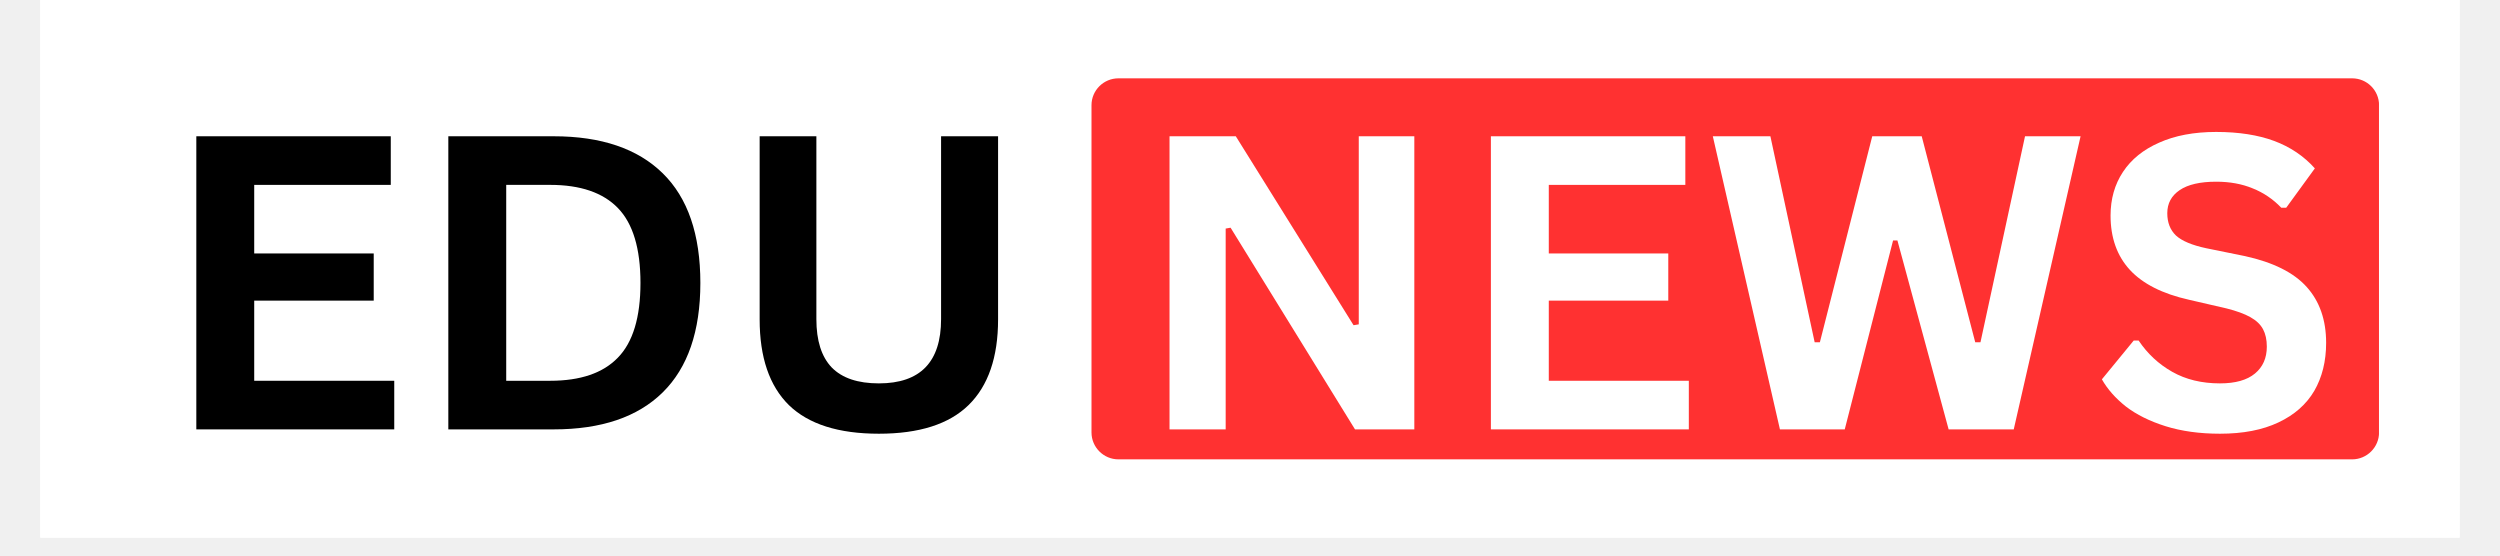
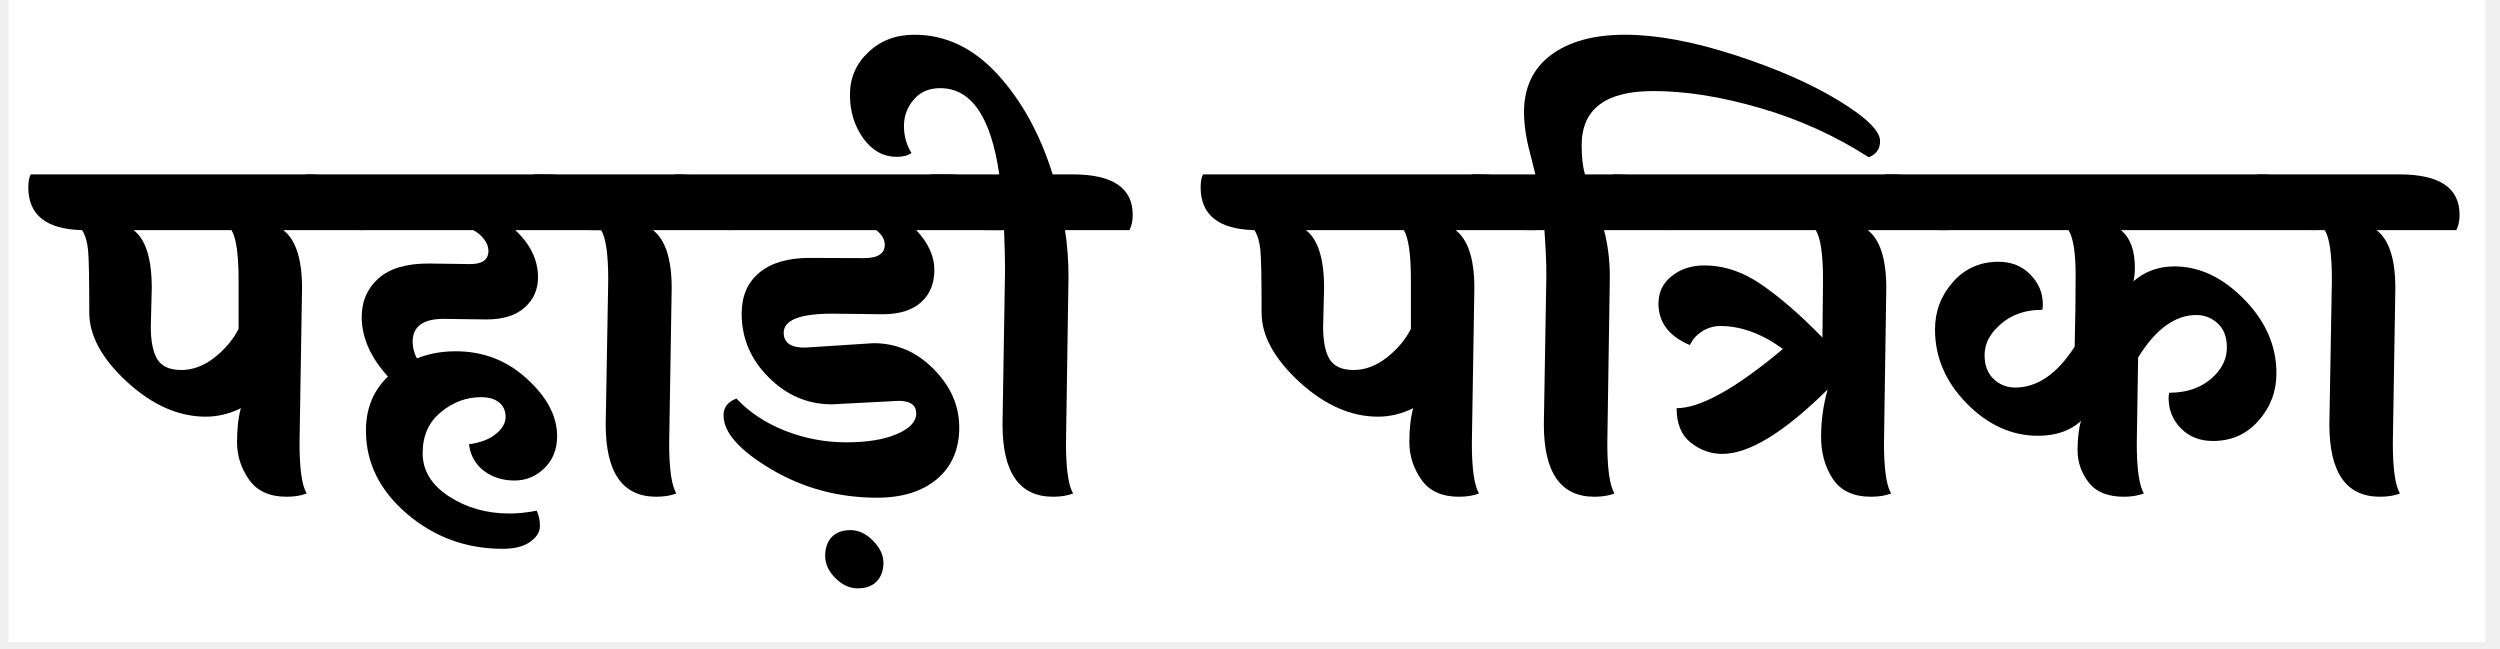
- <svg xmlns="http://www.w3.org/2000/svg" width="180" zoomAndPan="magnify" viewBox="0 0 135 30" height="40" preserveAspectRatio="xMidYMid meet" version="1.0">
+ <svg xmlns="http://www.w3.org/2000/svg" width="270" zoomAndPan="magnify" viewBox="0 0 202.5 52.5" height="70" preserveAspectRatio="xMidYMid meet" version="1.0">
  <defs>
    <g />
-     <clipPath id="028a7a8124">
-       <path d="M 2.176 0 L 132.82 0 L 132.82 29.031 L 2.176 29.031 Z M 2.176 0 " clip-rule="nonzero" />
-     </clipPath>
-     <clipPath id="5a16b8ed4e">
-       <path d="M 58.941 4.23 L 128.543 4.23 L 128.543 24.805 L 58.941 24.805 Z M 58.941 4.23 " clip-rule="nonzero" />
-     </clipPath>
-     <clipPath id="f81101cb15">
-       <path d="M 60.395 4.23 L 127.016 4.23 C 127.816 4.23 128.469 4.879 128.469 5.68 L 128.469 23.352 C 128.469 24.152 127.816 24.805 127.016 24.805 L 60.395 24.805 C 59.594 24.805 58.941 24.152 58.941 23.352 L 58.941 5.68 C 58.941 4.879 59.594 4.23 60.395 4.23 Z M 60.395 4.23 " clip-rule="nonzero" />
-     </clipPath>
-     <clipPath id="b70ad9b25f">
-       <path d="M 0.941 0.23 L 70.527 0.23 L 70.527 20.805 L 0.941 20.805 Z M 0.941 0.23 " clip-rule="nonzero" />
-     </clipPath>
-     <clipPath id="49c9b992dd">
-       <path d="M 2.395 0.23 L 69.016 0.23 C 69.816 0.23 70.469 0.879 70.469 1.68 L 70.469 19.352 C 70.469 20.152 69.816 20.805 69.016 20.805 L 2.395 20.805 C 1.594 20.805 0.941 20.152 0.941 19.352 L 0.941 1.68 C 0.941 0.879 1.594 0.23 2.395 0.23 Z M 2.395 0.23 " clip-rule="nonzero" />
-     </clipPath>
-     <clipPath id="89b215b684">
-       <rect x="0" width="71" y="0" height="21" />
+     <clipPath id="50dd95402d">
+       <path d="M 0.707 0 L 201.297 0 L 201.297 52.004 L 0.707 52.004 Z M 0.707 0 " clip-rule="nonzero" />
    </clipPath>
  </defs>
-   <g clip-path="url(#028a7a8124)">
-     <path fill="#ffffff" d="M 2.176 0 L 132.824 0 L 132.824 29.031 L 2.176 29.031 Z M 2.176 0 " fill-opacity="1" fill-rule="nonzero" />
-     <path fill="#ffffff" d="M 2.176 0 L 132.824 0 L 132.824 29.031 L 2.176 29.031 Z M 2.176 0 " fill-opacity="1" fill-rule="nonzero" />
+   <g clip-path="url(#50dd95402d)">
+     <path fill="#ffffff" d="M 0.707 0 L 201.297 0 L 201.297 52.004 L 0.707 52.004 Z M 0.707 0 " fill-opacity="1" fill-rule="nonzero" />
+     <path fill="#ffffff" d="M 0.707 0 L 201.297 0 L 201.297 52.004 L 0.707 52.004 Z M 0.707 0 " fill-opacity="1" fill-rule="nonzero" />
  </g>
-   <g clip-path="url(#5a16b8ed4e)">
-     <g clip-path="url(#f81101cb15)">
-       <g transform="matrix(1, 0, 0, 1, 58, 4)">
-         <g clip-path="url(#89b215b684)">
-           <g clip-path="url(#b70ad9b25f)">
-             <g clip-path="url(#49c9b992dd)">
-               <path fill="#ff3131" d="M 0.941 0.23 L 70.465 0.23 L 70.465 20.805 L 0.941 20.805 Z M 0.941 0.23 " fill-opacity="1" fill-rule="nonzero" />
-             </g>
-           </g>
-         </g>
+   <g fill="#000000" fill-opacity="1">
+     <g transform="translate(5.184417, 39.96934)">
+       <g>
+         <path d="M 7.109 -16.641 L 7.031 -13.516 C 7.031 -12.328 7.207 -11.441 7.562 -10.859 C 7.926 -10.285 8.57 -10 9.5 -10 C 10.426 -10 11.312 -10.328 12.156 -10.984 C 13.008 -11.641 13.672 -12.422 14.141 -13.328 L 14.141 -17.297 C 14.141 -19.391 13.945 -20.734 13.562 -21.328 L 5.641 -21.328 C 6.617 -20.578 7.109 -19.016 7.109 -16.641 Z M 19.281 -16.641 L 19.078 -4.062 C 19.078 -2 19.27 -0.645 19.656 0 C 19.219 0.176 18.676 0.266 18.031 0.266 C 16.645 0.266 15.629 -0.195 14.984 -1.125 C 14.336 -2.051 14.016 -3.062 14.016 -4.156 C 14.016 -5.25 14.117 -6.164 14.328 -6.906 C 13.398 -6.445 12.445 -6.219 11.469 -6.219 C 9.281 -6.219 7.16 -7.156 5.109 -9.031 C 3.066 -10.914 2.047 -12.785 2.047 -14.641 C 2.047 -17.316 2.016 -18.992 1.953 -19.672 C 1.891 -20.359 1.727 -20.91 1.469 -21.328 C -1.438 -21.398 -2.891 -22.555 -2.891 -24.797 C -2.891 -25.234 -2.828 -25.582 -2.703 -25.844 L 19.656 -25.844 C 22.906 -25.844 24.531 -24.75 24.531 -22.562 C 24.531 -22.094 24.438 -21.68 24.25 -21.328 L 17.766 -21.328 C 18.773 -20.547 19.281 -18.984 19.281 -16.641 Z M 19.281 -16.641 " />
      </g>
    </g>
  </g>
  <g fill="#000000" fill-opacity="1">
-     <g transform="translate(8.539564, 23.18675)">
+     <g transform="translate(27.28199, 39.96934)">
      <g>
-         <path d="M 5.188 -6.953 L 5.188 -2.625 L 12.75 -2.625 L 12.75 0 L 2.062 0 L 2.062 -15.828 L 12.562 -15.828 L 12.562 -13.203 L 5.188 -13.203 L 5.188 -9.5 L 11.641 -9.5 L 11.641 -6.953 Z M 5.188 -6.953 " />
+         <path d="M 7.422 -18.625 L 10.812 -18.578 C 11.789 -18.578 12.281 -18.938 12.281 -19.656 C 12.281 -19.969 12.164 -20.273 11.938 -20.578 C 11.707 -20.891 11.41 -21.141 11.047 -21.328 L 2.156 -21.328 C -1.082 -21.328 -2.703 -22.484 -2.703 -24.797 C -2.703 -25.234 -2.641 -25.582 -2.516 -25.844 L 16.875 -25.844 C 20.125 -25.844 21.75 -24.75 21.75 -22.562 C 21.75 -22.094 21.656 -21.68 21.469 -21.328 L 14.453 -21.328 C 15.68 -20.191 16.297 -18.914 16.297 -17.5 C 16.297 -16.52 15.938 -15.707 15.219 -15.062 C 14.5 -14.414 13.457 -14.094 12.094 -14.094 L 8.656 -14.141 C 6.977 -14.141 6.141 -13.52 6.141 -12.281 C 6.141 -11.844 6.254 -11.395 6.484 -10.938 C 7.441 -11.32 8.488 -11.516 9.625 -11.516 C 11.863 -11.516 13.789 -10.77 15.406 -9.281 C 17.031 -7.801 17.844 -6.254 17.844 -4.641 C 17.844 -3.578 17.5 -2.711 16.812 -2.047 C 16.133 -1.379 15.328 -1.047 14.391 -1.047 C 13.453 -1.047 12.633 -1.301 11.938 -1.812 C 11.238 -2.332 10.828 -3.055 10.703 -3.984 C 11.629 -4.109 12.352 -4.383 12.875 -4.812 C 13.406 -5.238 13.672 -5.703 13.672 -6.203 C 13.672 -6.703 13.492 -7.094 13.141 -7.375 C 12.797 -7.656 12.305 -7.797 11.672 -7.797 C 10.484 -7.797 9.398 -7.391 8.422 -6.578 C 7.441 -5.773 6.953 -4.672 6.953 -3.266 C 6.953 -1.859 7.66 -0.691 9.078 0.234 C 10.492 1.16 12.129 1.625 13.984 1.625 C 14.703 1.625 15.438 1.547 16.188 1.391 C 16.363 1.754 16.453 2.172 16.453 2.641 C 16.453 3.117 16.188 3.547 15.656 3.922 C 15.133 4.297 14.395 4.484 13.438 4.484 C 10.477 4.484 7.891 3.535 5.672 1.641 C 3.461 -0.254 2.359 -2.5 2.359 -5.094 C 2.359 -6.875 2.953 -8.332 4.141 -9.469 C 2.723 -11.031 2.016 -12.641 2.016 -14.297 C 2.016 -15.555 2.461 -16.594 3.359 -17.406 C 4.266 -18.219 5.617 -18.625 7.422 -18.625 Z M 7.422 -18.625 " />
      </g>
    </g>
  </g>
  <g fill="#000000" fill-opacity="1">
-     <g transform="translate(22.14753, 23.18675)">
+     <g transform="translate(46.25036, 39.96934)">
      <g>
-         <path d="M 7.75 -15.828 C 10.32 -15.828 12.285 -15.16 13.641 -13.828 C 14.992 -12.504 15.672 -10.531 15.672 -7.906 C 15.672 -5.301 14.992 -3.332 13.641 -2 C 12.285 -0.664 10.32 0 7.75 0 L 2.062 0 L 2.062 -15.828 Z M 7.562 -2.625 C 9.195 -2.625 10.414 -3.039 11.219 -3.875 C 12.031 -4.707 12.438 -6.051 12.438 -7.906 C 12.438 -9.77 12.031 -11.117 11.219 -11.953 C 10.414 -12.785 9.195 -13.203 7.562 -13.203 L 5.188 -13.203 L 5.188 -2.625 Z M 7.562 -2.625 " />
+         <path d="M 2.812 -5.594 L 3.016 -17.297 C 3.016 -19.391 2.82 -20.734 2.438 -21.328 L 1.656 -21.328 C -1.582 -21.328 -3.203 -22.484 -3.203 -24.797 C -3.203 -25.234 -3.141 -25.582 -3.016 -25.844 L 8.5 -25.844 C 11.738 -25.844 13.359 -24.75 13.359 -22.562 C 13.359 -22.094 13.27 -21.68 13.094 -21.328 L 6.641 -21.328 C 7.648 -20.547 8.156 -18.984 8.156 -16.641 L 7.953 -4.062 C 7.953 -2 8.145 -0.645 8.531 0 C 8.094 0.176 7.551 0.266 6.906 0.266 C 4.176 0.266 2.812 -1.688 2.812 -5.594 Z M 2.812 -5.594 " />
      </g>
    </g>
  </g>
  <g fill="#000000" fill-opacity="1">
-     <g transform="translate(39.06817, 23.18675)">
+     <g transform="translate(57.18325, 39.96934)">
      <g>
-         <path d="M 8.391 0.234 C 6.211 0.234 4.594 -0.281 3.531 -1.312 C 2.477 -2.352 1.953 -3.895 1.953 -5.938 L 1.953 -15.828 L 5.016 -15.828 L 5.016 -5.953 C 5.016 -4.797 5.289 -3.926 5.844 -3.344 C 6.406 -2.77 7.254 -2.484 8.391 -2.484 C 10.629 -2.484 11.75 -3.641 11.75 -5.953 L 11.75 -15.828 L 14.828 -15.828 L 14.828 -5.938 C 14.828 -3.895 14.297 -2.352 13.234 -1.312 C 12.18 -0.281 10.566 0.234 8.391 0.234 Z M 8.391 0.234 " />
+         <path d="M 9.656 5.062 C 9.656 4.414 9.832 3.906 10.188 3.531 C 10.551 3.156 11.055 2.969 11.703 2.969 C 12.348 2.969 12.953 3.25 13.516 3.812 C 14.086 4.383 14.375 4.984 14.375 5.609 C 14.375 6.242 14.191 6.75 13.828 7.125 C 13.461 7.5 12.953 7.688 12.297 7.688 C 11.641 7.688 11.035 7.41 10.484 6.859 C 9.93 6.305 9.656 5.707 9.656 5.062 Z M 15.609 -7.5 L 10.203 -7.219 C 8.242 -7.219 6.535 -7.945 5.078 -9.406 C 3.617 -10.863 2.891 -12.582 2.891 -14.562 C 2.891 -15.977 3.363 -17.082 4.312 -17.875 C 5.27 -18.676 6.625 -19.078 8.375 -19.078 C 10.133 -19.078 11.594 -19.07 12.75 -19.062 C 13.906 -19.051 14.484 -19.414 14.484 -20.156 C 14.484 -20.57 14.254 -20.961 13.797 -21.328 L 2.156 -21.328 C -1.082 -21.328 -2.703 -22.484 -2.703 -24.797 C -2.703 -25.234 -2.641 -25.582 -2.516 -25.844 L 19.422 -25.844 C 22.672 -25.844 24.297 -24.75 24.297 -22.562 C 24.297 -22.094 24.207 -21.68 24.031 -21.328 L 17.031 -21.328 C 18.008 -20.297 18.5 -19.223 18.5 -18.109 C 18.5 -17.004 18.141 -16.129 17.422 -15.484 C 16.703 -14.836 15.66 -14.516 14.297 -14.516 L 10.234 -14.562 C 7.609 -14.562 6.297 -14.047 6.297 -13.016 C 6.297 -12.211 6.863 -11.812 8 -11.812 L 13.562 -12.172 C 15.438 -12.172 17.062 -11.473 18.438 -10.078 C 19.82 -8.691 20.516 -7.113 20.516 -5.344 C 20.516 -3.582 19.914 -2.191 18.719 -1.172 C 17.52 -0.16 15.898 0.344 13.859 0.344 C 10.742 0.344 7.891 -0.422 5.297 -1.953 C 2.711 -3.484 1.422 -4.941 1.422 -6.328 C 1.422 -6.973 1.77 -7.426 2.469 -7.688 C 3.5 -6.582 4.812 -5.711 6.406 -5.078 C 8.008 -4.453 9.66 -4.141 11.359 -4.141 C 13.055 -4.141 14.426 -4.363 15.469 -4.812 C 16.508 -5.258 17.031 -5.816 17.031 -6.484 C 17.031 -7.16 16.555 -7.5 15.609 -7.5 Z M 15.609 -7.5 " />
      </g>
    </g>
  </g>
-   <g fill="#ff3131" fill-opacity="1">
-     <g transform="translate(55.85307, 23.18675)">
+   <g fill="#000000" fill-opacity="1">
+     <g transform="translate(78.39227, 39.96934)">
+       <g>
+         <path d="M 2.812 -5.594 L 3.016 -18.109 C 3.016 -18.91 2.988 -19.984 2.938 -21.328 L 1.656 -21.328 C -1.582 -21.328 -3.203 -22.484 -3.203 -24.797 C -3.203 -25.234 -3.141 -25.582 -3.016 -25.844 L 2.547 -25.844 C 1.879 -30.5 0.285 -32.828 -2.234 -32.828 C -3.141 -32.828 -3.852 -32.52 -4.375 -31.906 C -4.906 -31.289 -5.172 -30.578 -5.172 -29.766 C -5.172 -28.953 -4.969 -28.223 -4.562 -27.578 C -4.863 -27.367 -5.258 -27.266 -5.75 -27.266 C -6.832 -27.266 -7.734 -27.758 -8.453 -28.75 C -9.18 -29.75 -9.547 -30.93 -9.547 -32.297 C -9.547 -33.66 -9.047 -34.812 -8.047 -35.75 C -7.055 -36.688 -5.816 -37.156 -4.328 -37.156 C -1.805 -37.156 0.43 -36.094 2.391 -33.969 C 4.348 -31.844 5.844 -29.133 6.875 -25.844 L 8.5 -25.844 C 11.738 -25.844 13.359 -24.75 13.359 -22.562 C 13.359 -22.094 13.27 -21.68 13.094 -21.328 L 7.875 -21.328 C 8.062 -20.141 8.156 -18.863 8.156 -17.5 L 7.953 -4.062 C 7.953 -2 8.145 -0.645 8.531 0 C 8.094 0.176 7.551 0.266 6.906 0.266 C 4.176 0.266 2.812 -1.688 2.812 -5.594 Z M 2.812 -5.594 " />
+       </g>
+     </g>
+   </g>
+   <g fill="#000000" fill-opacity="1">
+     <g transform="translate(89.32516, 39.96934)">
      <g />
    </g>
  </g>
-   <g fill="#ffffff" fill-opacity="1">
-     <g transform="translate(61.09249, 23.18675)">
+   <g fill="#000000" fill-opacity="1">
+     <g transform="translate(100.1422, 39.96934)">
      <g>
-         <path d="M 5.094 0 L 2.062 0 L 2.062 -15.828 L 5.641 -15.828 L 12 -5.625 L 12.281 -5.672 L 12.281 -15.828 L 15.281 -15.828 L 15.281 0 L 12.078 0 L 5.359 -10.891 L 5.094 -10.844 Z M 5.094 0 " />
+         <path d="M 7.109 -16.641 L 7.031 -13.516 C 7.031 -12.328 7.207 -11.441 7.562 -10.859 C 7.926 -10.285 8.57 -10 9.5 -10 C 10.426 -10 11.312 -10.328 12.156 -10.984 C 13.008 -11.641 13.672 -12.422 14.141 -13.328 L 14.141 -17.297 C 14.141 -19.391 13.945 -20.734 13.562 -21.328 L 5.641 -21.328 C 6.617 -20.578 7.109 -19.016 7.109 -16.641 Z M 19.281 -16.641 L 19.078 -4.062 C 19.078 -2 19.27 -0.645 19.656 0 C 19.219 0.176 18.676 0.266 18.031 0.266 C 16.645 0.266 15.629 -0.195 14.984 -1.125 C 14.336 -2.051 14.016 -3.062 14.016 -4.156 C 14.016 -5.25 14.117 -6.164 14.328 -6.906 C 13.398 -6.445 12.445 -6.219 11.469 -6.219 C 9.281 -6.219 7.16 -7.156 5.109 -9.031 C 3.066 -10.914 2.047 -12.785 2.047 -14.641 C 2.047 -17.316 2.016 -18.992 1.953 -19.672 C 1.891 -20.359 1.727 -20.91 1.469 -21.328 C -1.438 -21.398 -2.891 -22.555 -2.891 -24.797 C -2.891 -25.234 -2.828 -25.582 -2.703 -25.844 L 19.656 -25.844 C 22.906 -25.844 24.531 -24.75 24.531 -22.562 C 24.531 -22.094 24.438 -21.68 24.25 -21.328 L 17.766 -21.328 C 18.773 -20.547 19.281 -18.984 19.281 -16.641 Z M 19.281 -16.641 " />
      </g>
    </g>
  </g>
-   <g fill="#ffffff" fill-opacity="1">
-     <g transform="translate(78.44616, 23.18675)">
+   <g fill="#000000" fill-opacity="1">
+     <g transform="translate(122.2397, 39.96934)">
      <g>
-         <path d="M 5.188 -6.953 L 5.188 -2.625 L 12.75 -2.625 L 12.75 0 L 2.062 0 L 2.062 -15.828 L 12.562 -15.828 L 12.562 -13.203 L 5.188 -13.203 L 5.188 -9.5 L 11.641 -9.5 L 11.641 -6.953 Z M 5.188 -6.953 " />
+         <path d="M 2.812 -5.594 L 3.016 -17.688 C 3.016 -18.664 2.961 -19.879 2.859 -21.328 L 1.656 -21.328 C -1.582 -21.328 -3.203 -22.484 -3.203 -24.797 C -3.203 -25.234 -3.141 -25.582 -3.016 -25.844 L 2.125 -25.844 C 2.07 -26.07 1.961 -26.508 1.797 -27.156 C 1.629 -27.801 1.52 -28.25 1.469 -28.5 C 1.289 -29.406 1.203 -30.191 1.203 -30.859 C 1.203 -32.867 1.93 -34.422 3.391 -35.516 C 4.859 -36.609 6.859 -37.156 9.391 -37.156 C 11.93 -37.156 14.891 -36.609 18.266 -35.516 C 21.641 -34.422 24.445 -33.191 26.688 -31.828 C 28.926 -30.461 30.047 -29.367 30.047 -28.547 C 30.047 -27.898 29.738 -27.461 29.125 -27.234 C 26.395 -28.984 23.461 -30.312 20.328 -31.219 C 17.203 -32.133 14.316 -32.594 11.672 -32.594 C 7.805 -32.594 5.875 -31.129 5.875 -28.203 C 5.875 -27.242 5.961 -26.457 6.141 -25.844 L 8.5 -25.844 C 11.738 -25.844 13.359 -24.75 13.359 -22.562 C 13.359 -22.094 13.27 -21.68 13.094 -21.328 L 7.688 -21.328 C 8 -20.141 8.156 -18.875 8.156 -17.531 L 7.953 -4.062 C 7.953 -2 8.145 -0.645 8.531 0 C 8.094 0.176 7.551 0.266 6.906 0.266 C 4.176 0.266 2.812 -1.688 2.812 -5.594 Z M 2.812 -5.594 " />
      </g>
    </g>
  </g>
-   <g fill="#ffffff" fill-opacity="1">
-     <g transform="translate(92.05412, 23.18675)">
+   <g fill="#000000" fill-opacity="1">
+     <g transform="translate(133.2112, 39.96934)">
      <g>
-         <path d="M 7.562 0 L 4.062 0 L 0.438 -15.828 L 3.547 -15.828 L 5.938 -4.703 L 6.219 -4.703 L 9.047 -15.828 L 11.719 -15.828 L 14.609 -4.703 L 14.891 -4.703 L 17.297 -15.828 L 20.297 -15.828 L 16.688 0 L 13.172 0 L 10.406 -10.203 L 10.172 -10.203 Z M 7.562 0 " />
+         <path d="M 14.406 -12.625 L 14.453 -17.297 C 14.453 -19.391 14.254 -20.734 13.859 -21.328 L 2.156 -21.328 C -1.082 -21.328 -2.703 -22.484 -2.703 -24.797 C -2.703 -25.234 -2.641 -25.582 -2.516 -25.844 L 19.938 -25.844 C 23.176 -25.844 24.797 -24.75 24.797 -22.562 C 24.797 -22.094 24.707 -21.68 24.531 -21.328 L 18.078 -21.328 C 19.078 -20.547 19.578 -18.984 19.578 -16.641 L 19.391 -4.062 C 19.391 -2 19.582 -0.645 19.969 0 C 19.531 0.176 18.988 0.266 18.344 0.266 C 16.926 0.266 15.895 -0.211 15.25 -1.172 C 14.613 -2.141 14.297 -3.273 14.297 -4.578 C 14.297 -5.879 14.473 -7.16 14.828 -8.422 C 11.305 -4.941 8.461 -3.203 6.297 -3.203 C 5.367 -3.203 4.52 -3.504 3.75 -4.109 C 2.977 -4.711 2.594 -5.645 2.594 -6.906 C 4.52 -6.906 7.391 -8.504 11.203 -11.703 C 9.504 -12.941 7.816 -13.562 6.141 -13.562 C 5.598 -13.562 5.102 -13.414 4.656 -13.125 C 4.207 -12.844 3.879 -12.473 3.672 -12.016 C 1.973 -12.734 1.125 -13.852 1.125 -15.375 C 1.125 -16.301 1.484 -17.047 2.203 -17.609 C 2.922 -18.18 3.797 -18.469 4.828 -18.469 C 6.453 -18.469 8.02 -17.938 9.531 -16.875 C 11.051 -15.82 12.676 -14.406 14.406 -12.625 Z M 14.406 -12.625 " />
      </g>
    </g>
  </g>
-   <g fill="#ffffff" fill-opacity="1">
-     <g transform="translate(112.8612, 23.18675)">
+   <g fill="#000000" fill-opacity="1">
+     <g transform="translate(155.5792, 39.96934)">
      <g>
-         <path d="M 7.016 0.234 C 5.922 0.234 4.941 0.098 4.078 -0.172 C 3.223 -0.441 2.508 -0.797 1.938 -1.234 C 1.375 -1.68 0.941 -2.172 0.641 -2.703 L 2.359 -4.797 L 2.625 -4.797 C 3.102 -4.086 3.707 -3.523 4.438 -3.109 C 5.176 -2.691 6.035 -2.484 7.016 -2.484 C 7.848 -2.484 8.477 -2.66 8.906 -3.016 C 9.332 -3.367 9.547 -3.852 9.547 -4.469 C 9.547 -4.844 9.477 -5.156 9.344 -5.406 C 9.207 -5.664 8.977 -5.883 8.656 -6.062 C 8.344 -6.238 7.914 -6.395 7.375 -6.531 L 5.344 -7 C 3.914 -7.32 2.852 -7.859 2.156 -8.609 C 1.457 -9.367 1.109 -10.348 1.109 -11.547 C 1.109 -12.441 1.332 -13.227 1.781 -13.906 C 2.227 -14.582 2.879 -15.109 3.734 -15.484 C 4.586 -15.867 5.613 -16.062 6.812 -16.062 C 8.031 -16.062 9.07 -15.898 9.938 -15.578 C 10.812 -15.254 11.547 -14.758 12.141 -14.094 L 10.594 -11.969 L 10.328 -11.969 C 9.879 -12.438 9.363 -12.785 8.781 -13.016 C 8.207 -13.254 7.551 -13.375 6.812 -13.375 C 5.945 -13.375 5.289 -13.223 4.844 -12.922 C 4.395 -12.617 4.172 -12.203 4.172 -11.672 C 4.172 -11.172 4.328 -10.77 4.641 -10.469 C 4.961 -10.176 5.508 -9.945 6.281 -9.781 L 8.359 -9.359 C 9.891 -9.023 11.004 -8.469 11.703 -7.688 C 12.398 -6.914 12.75 -5.91 12.75 -4.672 C 12.75 -3.68 12.535 -2.816 12.109 -2.078 C 11.68 -1.348 11.035 -0.781 10.172 -0.375 C 9.316 0.031 8.266 0.234 7.016 0.234 Z M 7.016 0.234 " />
+         <path d="M 17.609 -11.016 L 17.5 -4.062 C 17.5 -2 17.691 -0.645 18.078 0 C 17.609 0.176 17.066 0.266 16.453 0.266 C 15.141 0.266 14.188 -0.125 13.594 -0.906 C 13 -1.688 12.703 -2.551 12.703 -3.5 C 12.703 -4.457 12.797 -5.25 12.984 -5.875 C 12.109 -5.07 10.945 -4.672 9.5 -4.672 C 7.363 -4.672 5.438 -5.547 3.719 -7.297 C 2.008 -9.047 1.156 -11.039 1.156 -13.281 C 1.156 -14.75 1.641 -16.031 2.609 -17.125 C 3.578 -18.219 4.805 -18.766 6.297 -18.766 C 7.348 -18.766 8.207 -18.422 8.875 -17.734 C 9.551 -17.055 9.891 -16.242 9.891 -15.297 C 9.891 -15.141 9.875 -15 9.844 -14.875 C 8.332 -14.875 7.113 -14.395 6.188 -13.438 C 5.508 -12.77 5.172 -12.023 5.172 -11.203 C 5.172 -10.379 5.414 -9.734 5.906 -9.266 C 6.395 -8.805 6.973 -8.578 7.641 -8.578 C 9.441 -8.578 11.051 -9.68 12.469 -11.891 C 12.52 -13.898 12.547 -15.828 12.547 -17.672 C 12.547 -19.516 12.352 -20.734 11.969 -21.328 L 1.781 -21.328 C -1.469 -21.328 -3.094 -22.484 -3.094 -24.797 C -3.094 -25.234 -3.023 -25.582 -2.891 -25.844 L 27.344 -25.844 C 30.594 -25.844 32.219 -24.75 32.219 -22.562 C 32.219 -22.094 32.125 -21.68 31.938 -21.328 L 16.219 -21.328 C 16.969 -20.703 17.344 -19.695 17.344 -18.312 C 17.344 -17.895 17.305 -17.52 17.234 -17.188 C 18.16 -17.988 19.266 -18.391 20.547 -18.391 C 22.578 -18.391 24.461 -17.5 26.203 -15.719 C 27.941 -13.945 28.812 -11.953 28.812 -9.734 C 28.812 -8.266 28.328 -6.984 27.359 -5.891 C 26.398 -4.797 25.172 -4.25 23.672 -4.25 C 22.617 -4.25 21.754 -4.586 21.078 -5.266 C 20.41 -5.953 20.078 -6.77 20.078 -7.719 C 20.078 -7.875 20.094 -8.02 20.125 -8.156 C 21.664 -8.156 22.898 -8.629 23.828 -9.578 C 24.473 -10.242 24.797 -10.992 24.797 -11.828 C 24.797 -12.672 24.551 -13.316 24.062 -13.766 C 23.57 -14.223 22.992 -14.453 22.328 -14.453 C 20.598 -14.453 19.023 -13.305 17.609 -11.016 Z M 17.609 -11.016 " />
+       </g>
+     </g>
+   </g>
+   <g fill="#000000" fill-opacity="1">
+     <g transform="translate(185.8668, 39.96934)">
+       <g>
+         <path d="M 2.812 -5.594 L 3.016 -17.297 C 3.016 -19.391 2.82 -20.734 2.438 -21.328 L 1.656 -21.328 C -1.582 -21.328 -3.203 -22.484 -3.203 -24.797 C -3.203 -25.234 -3.141 -25.582 -3.016 -25.844 L 8.5 -25.844 C 11.738 -25.844 13.359 -24.75 13.359 -22.562 C 13.359 -22.094 13.27 -21.68 13.094 -21.328 L 6.641 -21.328 C 7.648 -20.547 8.156 -18.984 8.156 -16.641 L 7.953 -4.062 C 7.953 -2 8.145 -0.645 8.531 0 C 8.094 0.176 7.551 0.266 6.906 0.266 C 4.176 0.266 2.812 -1.688 2.812 -5.594 Z M 2.812 -5.594 " />
      </g>
    </g>
  </g>
</svg>
